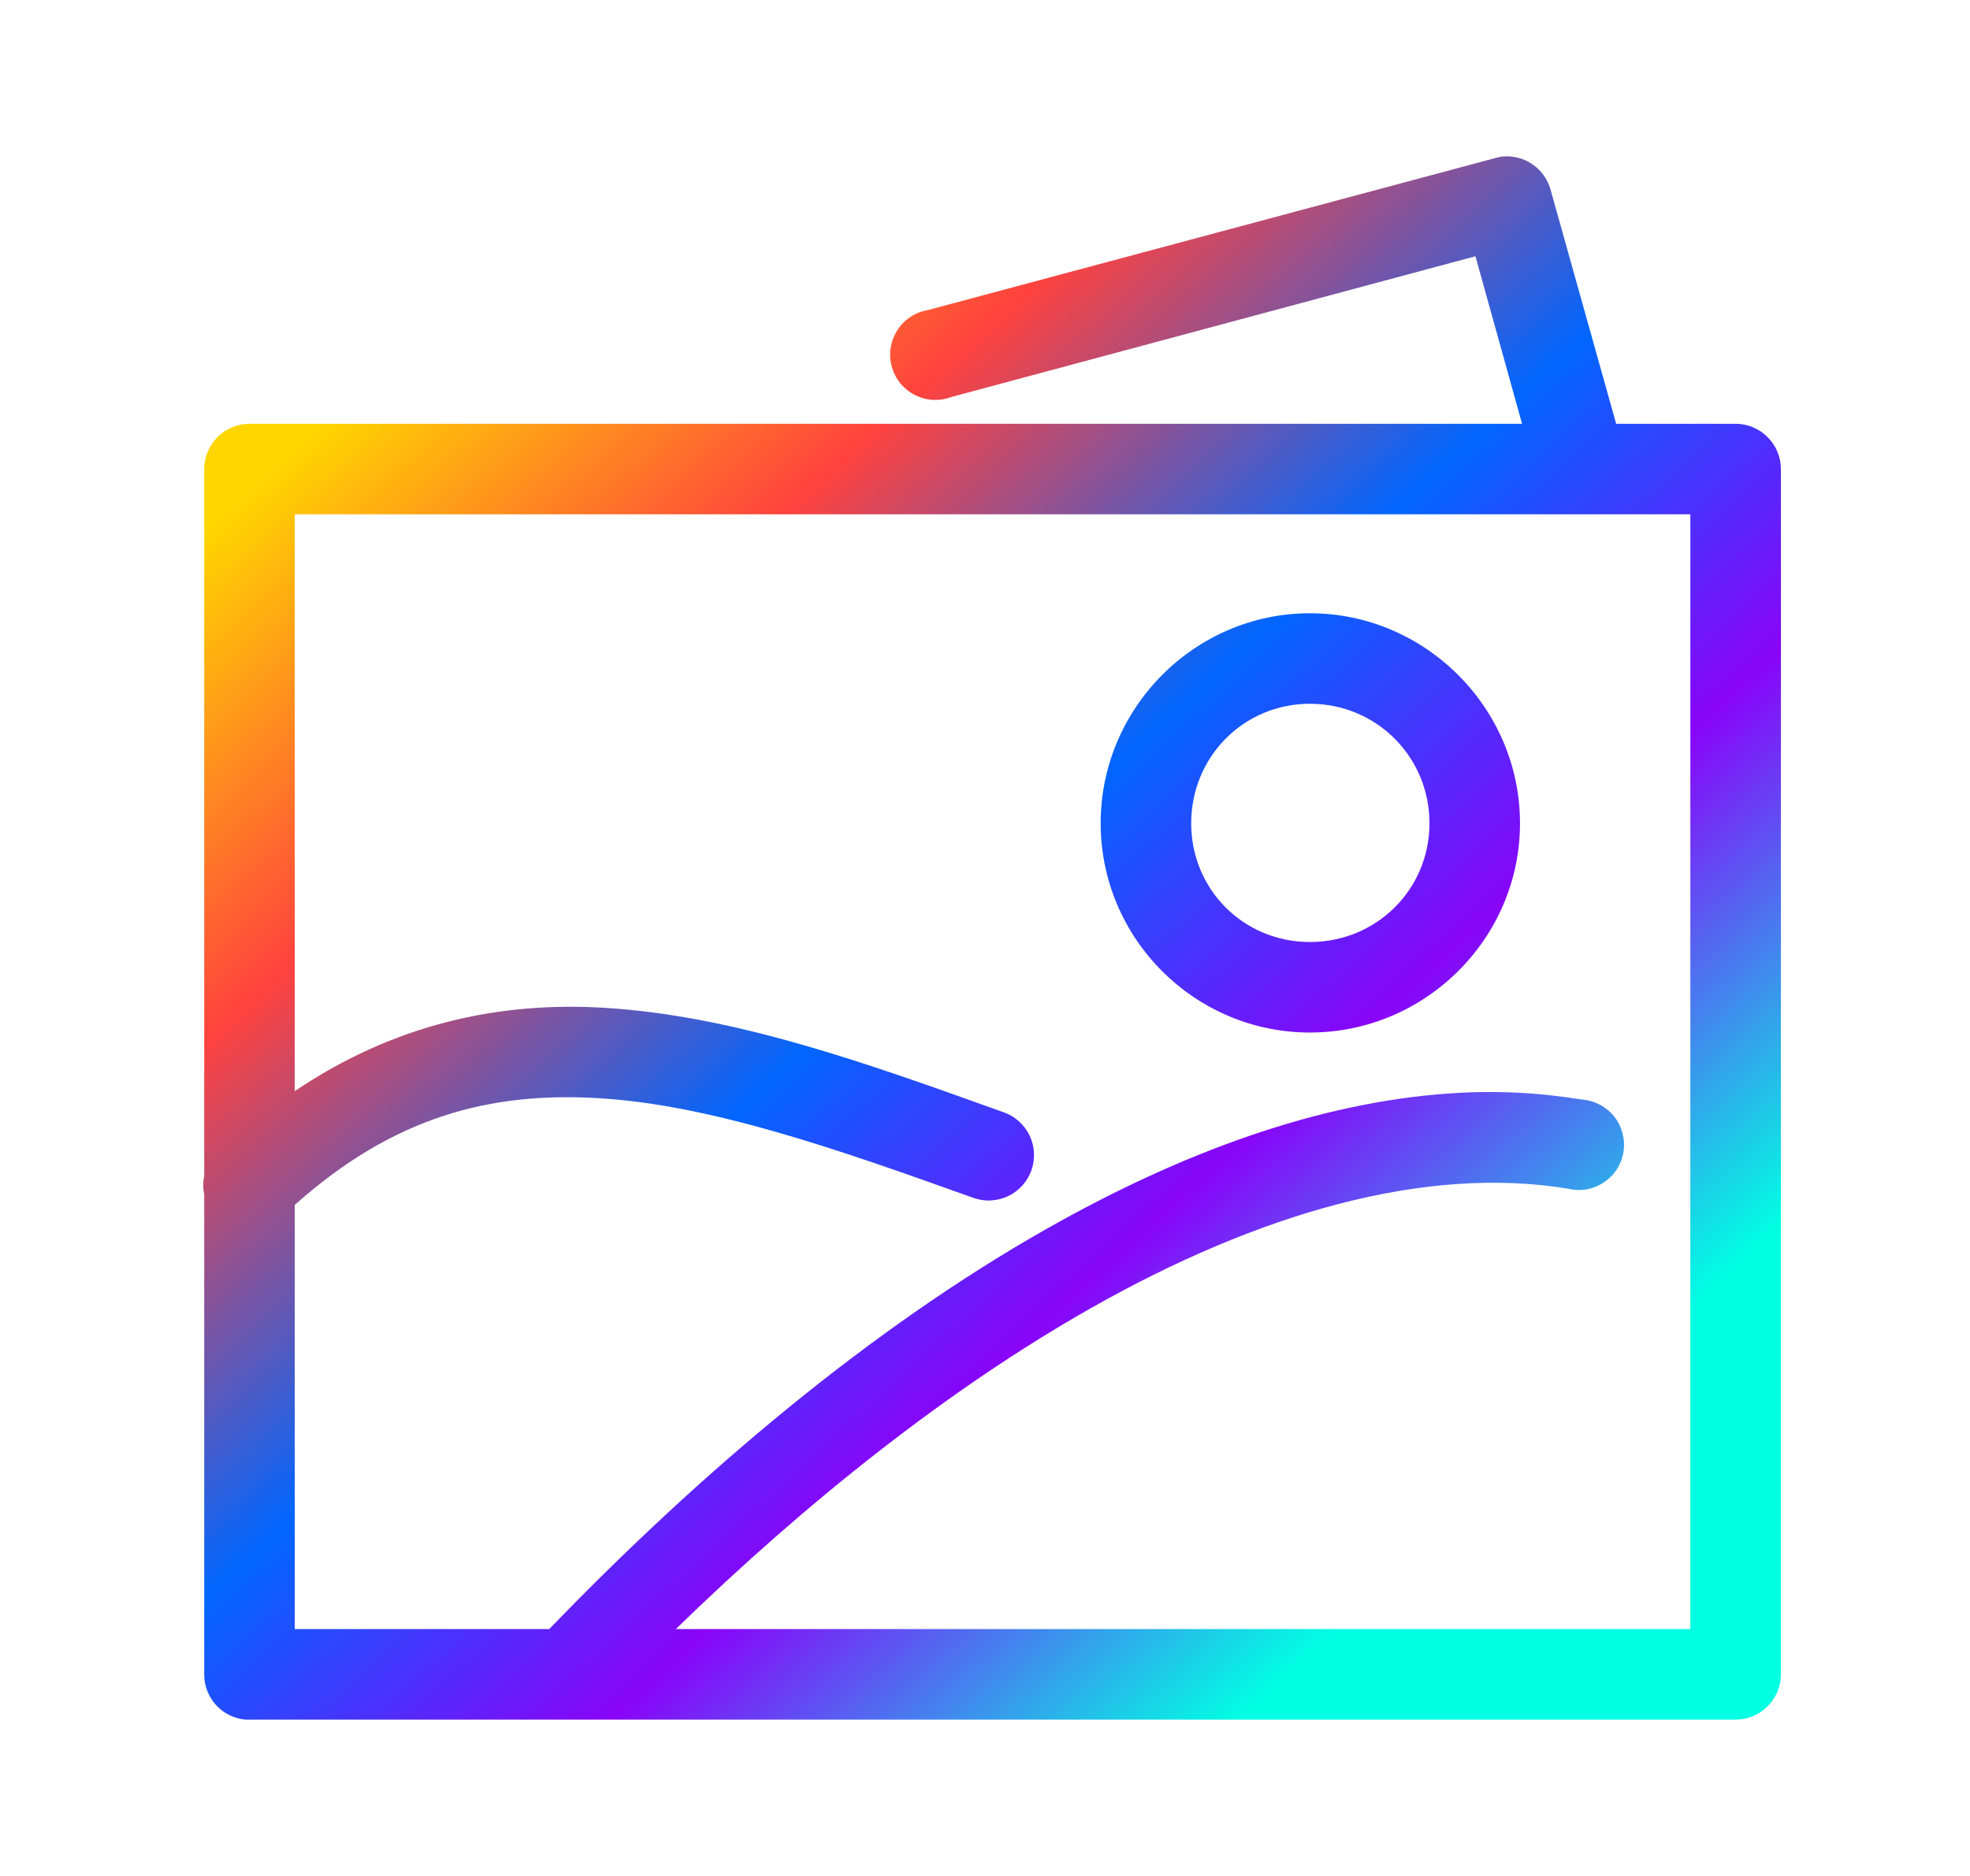
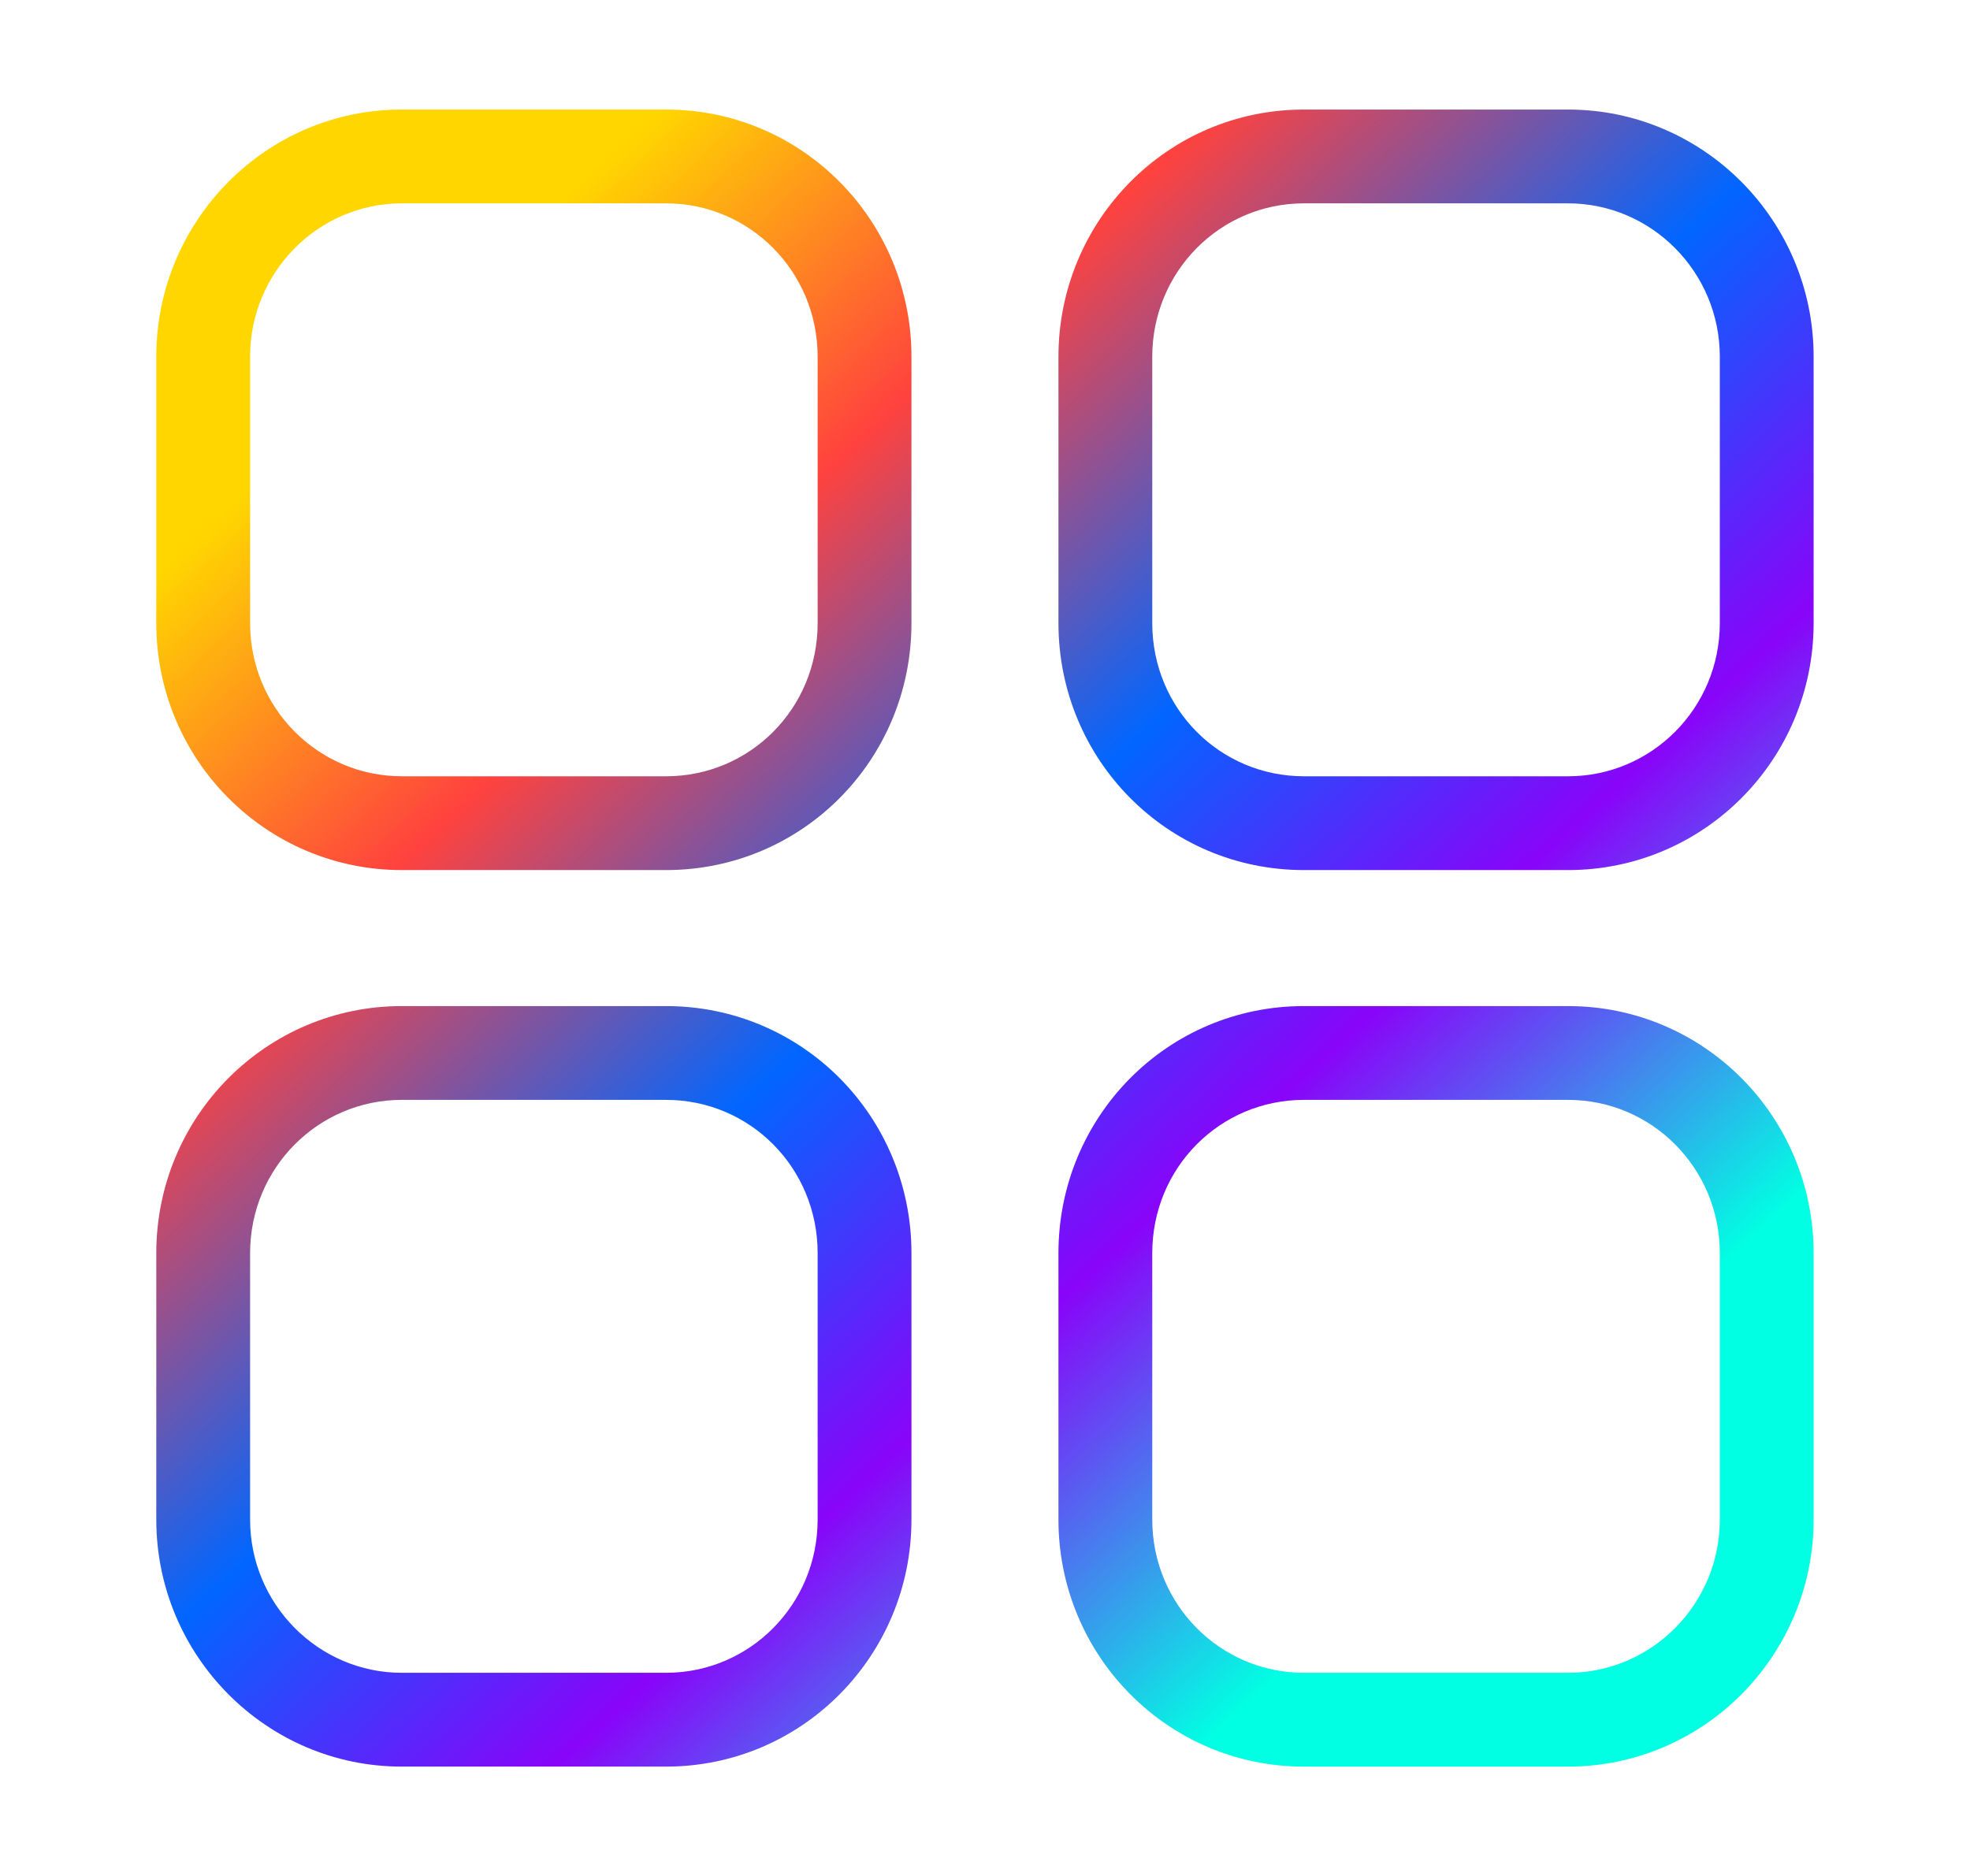
<svg xmlns="http://www.w3.org/2000/svg" width="21" height="20" viewBox="0 0 21 20" fill="none">
-   <path d="M16.014 1.669C15.989 1.672 15.963 1.678 15.939 1.685L9.894 3.305C9.828 3.316 9.764 3.34 9.708 3.377C9.651 3.414 9.603 3.462 9.566 3.519C9.53 3.576 9.505 3.64 9.495 3.706C9.484 3.773 9.488 3.841 9.505 3.906C9.523 3.971 9.554 4.032 9.596 4.085C9.639 4.137 9.692 4.18 9.752 4.211C9.812 4.241 9.878 4.259 9.945 4.263C10.013 4.266 10.08 4.256 10.143 4.232L15.728 2.732L16.225 4.518H2.659C2.531 4.518 2.409 4.569 2.318 4.66C2.228 4.75 2.177 4.873 2.177 5.001V12.537C2.163 12.602 2.163 12.669 2.177 12.733V17.851C2.176 17.971 2.221 18.087 2.302 18.177C2.383 18.266 2.494 18.322 2.614 18.333C2.629 18.334 2.644 18.334 2.659 18.333H18.501C18.629 18.333 18.752 18.282 18.842 18.192C18.933 18.101 18.984 17.979 18.984 17.851V5.001C18.984 4.873 18.933 4.75 18.842 4.66C18.752 4.569 18.629 4.518 18.501 4.518H17.228L16.527 2.016C16.495 1.907 16.427 1.813 16.333 1.75C16.24 1.686 16.127 1.658 16.014 1.669ZM3.142 5.483H18.019V17.368H7.204C8.596 16.013 10.117 14.803 11.628 13.947C13.422 12.93 15.194 12.422 16.715 12.673C16.78 12.689 16.847 12.691 16.913 12.68C16.979 12.668 17.041 12.643 17.097 12.606C17.152 12.569 17.2 12.521 17.236 12.465C17.272 12.409 17.296 12.346 17.306 12.28C17.317 12.214 17.313 12.147 17.296 12.082C17.279 12.018 17.25 11.957 17.208 11.905C17.167 11.853 17.115 11.81 17.056 11.778C16.997 11.747 16.932 11.728 16.866 11.723C16.406 11.648 15.944 11.624 15.472 11.656C14.053 11.749 12.585 12.291 11.153 13.103C9.287 14.161 7.469 15.694 5.855 17.368H3.142V12.846C4.2 11.902 5.229 11.639 6.382 11.708C7.582 11.78 8.918 12.248 10.377 12.771C10.437 12.792 10.5 12.802 10.564 12.798C10.627 12.795 10.689 12.779 10.747 12.752C10.804 12.725 10.855 12.686 10.898 12.639C10.941 12.592 10.973 12.537 10.995 12.477C11.016 12.417 11.025 12.354 11.022 12.29C11.019 12.227 11.003 12.165 10.976 12.107C10.948 12.05 10.91 11.998 10.863 11.956C10.816 11.913 10.761 11.88 10.701 11.859C9.242 11.336 7.836 10.827 6.435 10.744C5.316 10.677 4.197 10.92 3.142 11.633V5.483ZM13.964 6.538C12.735 6.538 11.733 7.548 11.733 8.777C11.733 10.005 12.735 11.008 13.964 11.008C15.193 11.008 16.203 10.005 16.203 8.777C16.203 7.548 15.193 6.538 13.964 6.538ZM13.964 7.503C14.672 7.503 15.238 8.069 15.238 8.777C15.238 9.484 14.672 10.043 13.964 10.043C13.257 10.043 12.698 9.484 12.698 8.777C12.698 8.069 13.257 7.503 13.964 7.503Z" fill="url(#paint0_linear_5990_7264)" />
+   <path d="M7.1 11.226L7.1 10.726H7.1V11.226ZM9.216 16.201L9.716 16.201V16.201H9.216ZM7.1 18.334V18.834H7.1L7.1 18.334ZM4.282 18.334L4.282 18.834H4.282V18.334ZM2.166 16.201H1.666V16.201L2.166 16.201ZM4.282 11.226V10.726H4.282L4.282 11.226ZM18.833 16.201L19.333 16.201V16.201H18.833ZM13.899 18.334L13.899 18.834H13.899V18.334ZM11.783 16.201H11.283V16.201L11.783 16.201ZM13.899 11.226V10.726H13.899L13.899 11.226ZM7.1 1.668L7.1 1.168H7.1V1.668ZM9.216 3.802H9.716V3.802L9.216 3.802ZM7.1 8.776V9.276H7.1L7.1 8.776ZM4.282 8.776L4.282 9.276H4.282V8.776ZM2.166 3.802L1.666 3.802V3.802H2.166ZM4.282 1.668V1.168H4.282L4.282 1.668ZM18.833 3.802H19.333V3.802L18.833 3.802ZM13.899 8.776L13.899 9.276H13.899V8.776ZM11.783 3.802L11.283 3.802V3.802H11.783ZM13.899 1.668V1.168H13.899L13.899 1.668ZM7.1 11.226L7.1 11.726C7.994 11.726 8.716 12.449 8.716 13.36H9.216H9.716C9.716 11.905 8.555 10.726 7.1 10.726L7.1 11.226ZM9.216 13.36H8.716V16.201H9.216H9.716V13.36H9.216ZM9.216 16.201L8.716 16.201C8.716 17.105 7.993 17.834 7.1 17.834L7.1 18.334L7.1 18.834C8.556 18.834 9.716 17.647 9.716 16.201L9.216 16.201ZM7.1 18.334V17.834H4.282V18.334V18.834H7.1V18.334ZM4.282 18.334L4.282 17.834C3.396 17.834 2.666 17.104 2.666 16.201L2.166 16.201L1.666 16.201C1.666 17.648 2.836 18.834 4.282 18.834L4.282 18.334ZM2.166 16.201H2.666V13.36H2.166H1.666V16.201H2.166ZM2.166 13.36H2.666C2.666 12.45 3.395 11.726 4.282 11.726L4.282 11.226L4.282 10.726C2.837 10.726 1.666 11.904 1.666 13.36H2.166ZM4.282 11.226V11.726H7.1V11.226V10.726H4.282V11.226ZM16.716 11.226V11.726C17.604 11.726 18.333 12.45 18.333 13.36H18.833H19.333C19.333 11.904 18.162 10.726 16.716 10.726V11.226ZM18.833 13.36H18.333V16.201H18.833H19.333V13.36H18.833ZM18.833 16.201L18.333 16.201C18.333 17.104 17.603 17.834 16.716 17.834V18.334V18.834C18.162 18.834 19.333 17.649 19.333 16.201L18.833 16.201ZM16.716 18.334V17.834H13.899V18.334V18.834H16.716V18.334ZM13.899 18.334L13.899 17.834C13.006 17.834 12.283 17.105 12.283 16.201L11.783 16.201L11.283 16.201C11.283 17.647 12.443 18.834 13.899 18.834L13.899 18.334ZM11.783 16.201H12.283V13.36H11.783H11.283V16.201H11.783ZM11.783 13.36H12.283C12.283 12.449 13.005 11.726 13.899 11.726L13.899 11.226L13.899 10.726C12.444 10.726 11.283 11.905 11.283 13.36H11.783ZM13.899 11.226V11.726H16.716V11.226V10.726H13.899V11.226ZM7.1 1.668L7.1 2.168C7.993 2.168 8.716 2.897 8.716 3.802L9.216 3.802L9.716 3.802C9.716 2.355 8.556 1.168 7.1 1.168L7.1 1.668ZM9.216 3.802H8.716V6.643H9.216H9.716V3.802H9.216ZM9.216 6.643H8.716C8.716 7.554 7.994 8.276 7.1 8.276L7.1 8.776L7.1 9.276C8.555 9.276 9.716 8.098 9.716 6.643H9.216ZM7.1 8.776V8.276H4.282V8.776V9.276H7.1V8.776ZM4.282 8.776L4.282 8.276C3.395 8.276 2.666 7.552 2.666 6.643H2.166H1.666C1.666 8.099 2.837 9.276 4.282 9.276L4.282 8.776ZM2.166 6.643H2.666V3.802H2.166H1.666V6.643H2.166ZM2.166 3.802L2.666 3.802C2.666 2.898 3.396 2.168 4.282 2.168L4.282 1.668L4.282 1.168C2.836 1.168 1.666 2.354 1.666 3.802L2.166 3.802ZM4.282 1.668V2.168H7.1V1.668V1.168H4.282V1.668ZM16.716 1.668V2.168C17.602 2.168 18.333 2.898 18.333 3.802L18.833 3.802L19.333 3.802C19.333 2.354 18.162 1.168 16.716 1.168V1.668ZM18.833 3.802H18.333V6.643H18.833H19.333V3.802H18.833ZM18.833 6.643H18.333C18.333 7.552 17.604 8.276 16.716 8.276V8.776V9.276C18.161 9.276 19.333 8.1 19.333 6.643H18.833ZM16.716 8.776V8.276H13.899V8.776V9.276H16.716V8.776ZM13.899 8.776L13.899 8.276C13.005 8.276 12.283 7.554 12.283 6.643H11.783H11.283C11.283 8.098 12.444 9.276 13.899 9.276L13.899 8.776ZM11.783 6.643H12.283V3.802H11.783H11.283V6.643H11.783ZM11.783 3.802L12.283 3.802C12.283 2.897 13.006 2.168 13.899 2.168L13.899 1.668L13.899 1.168C12.443 1.168 11.284 2.355 11.283 3.802L11.783 3.802ZM13.899 1.668V2.168H16.716V1.668V1.168H13.899V1.668Z" fill="url(#paint0_linear_13174_84871)" />
  <defs>
-     <linearGradient id="paint0_linear_5990_7264" x1="4.46" y1="3.561" x2="15.815" y2="15.973" gradientUnits="userSpaceOnUse">
+     <linearGradient id="paint0_linear_13174_84871" x1="4.439" y1="3.562" x2="15.802" y2="15.873" gradientUnits="userSpaceOnUse">
      <stop stop-color="#FFD600" />
      <stop offset="0.24" stop-color="#FF423E" />
      <stop offset="0.5" stop-color="#0166FF" />
      <stop offset="0.73" stop-color="#8904F9" />
      <stop offset="1" stop-color="#01FFE3" />
    </linearGradient>
  </defs>
</svg>
